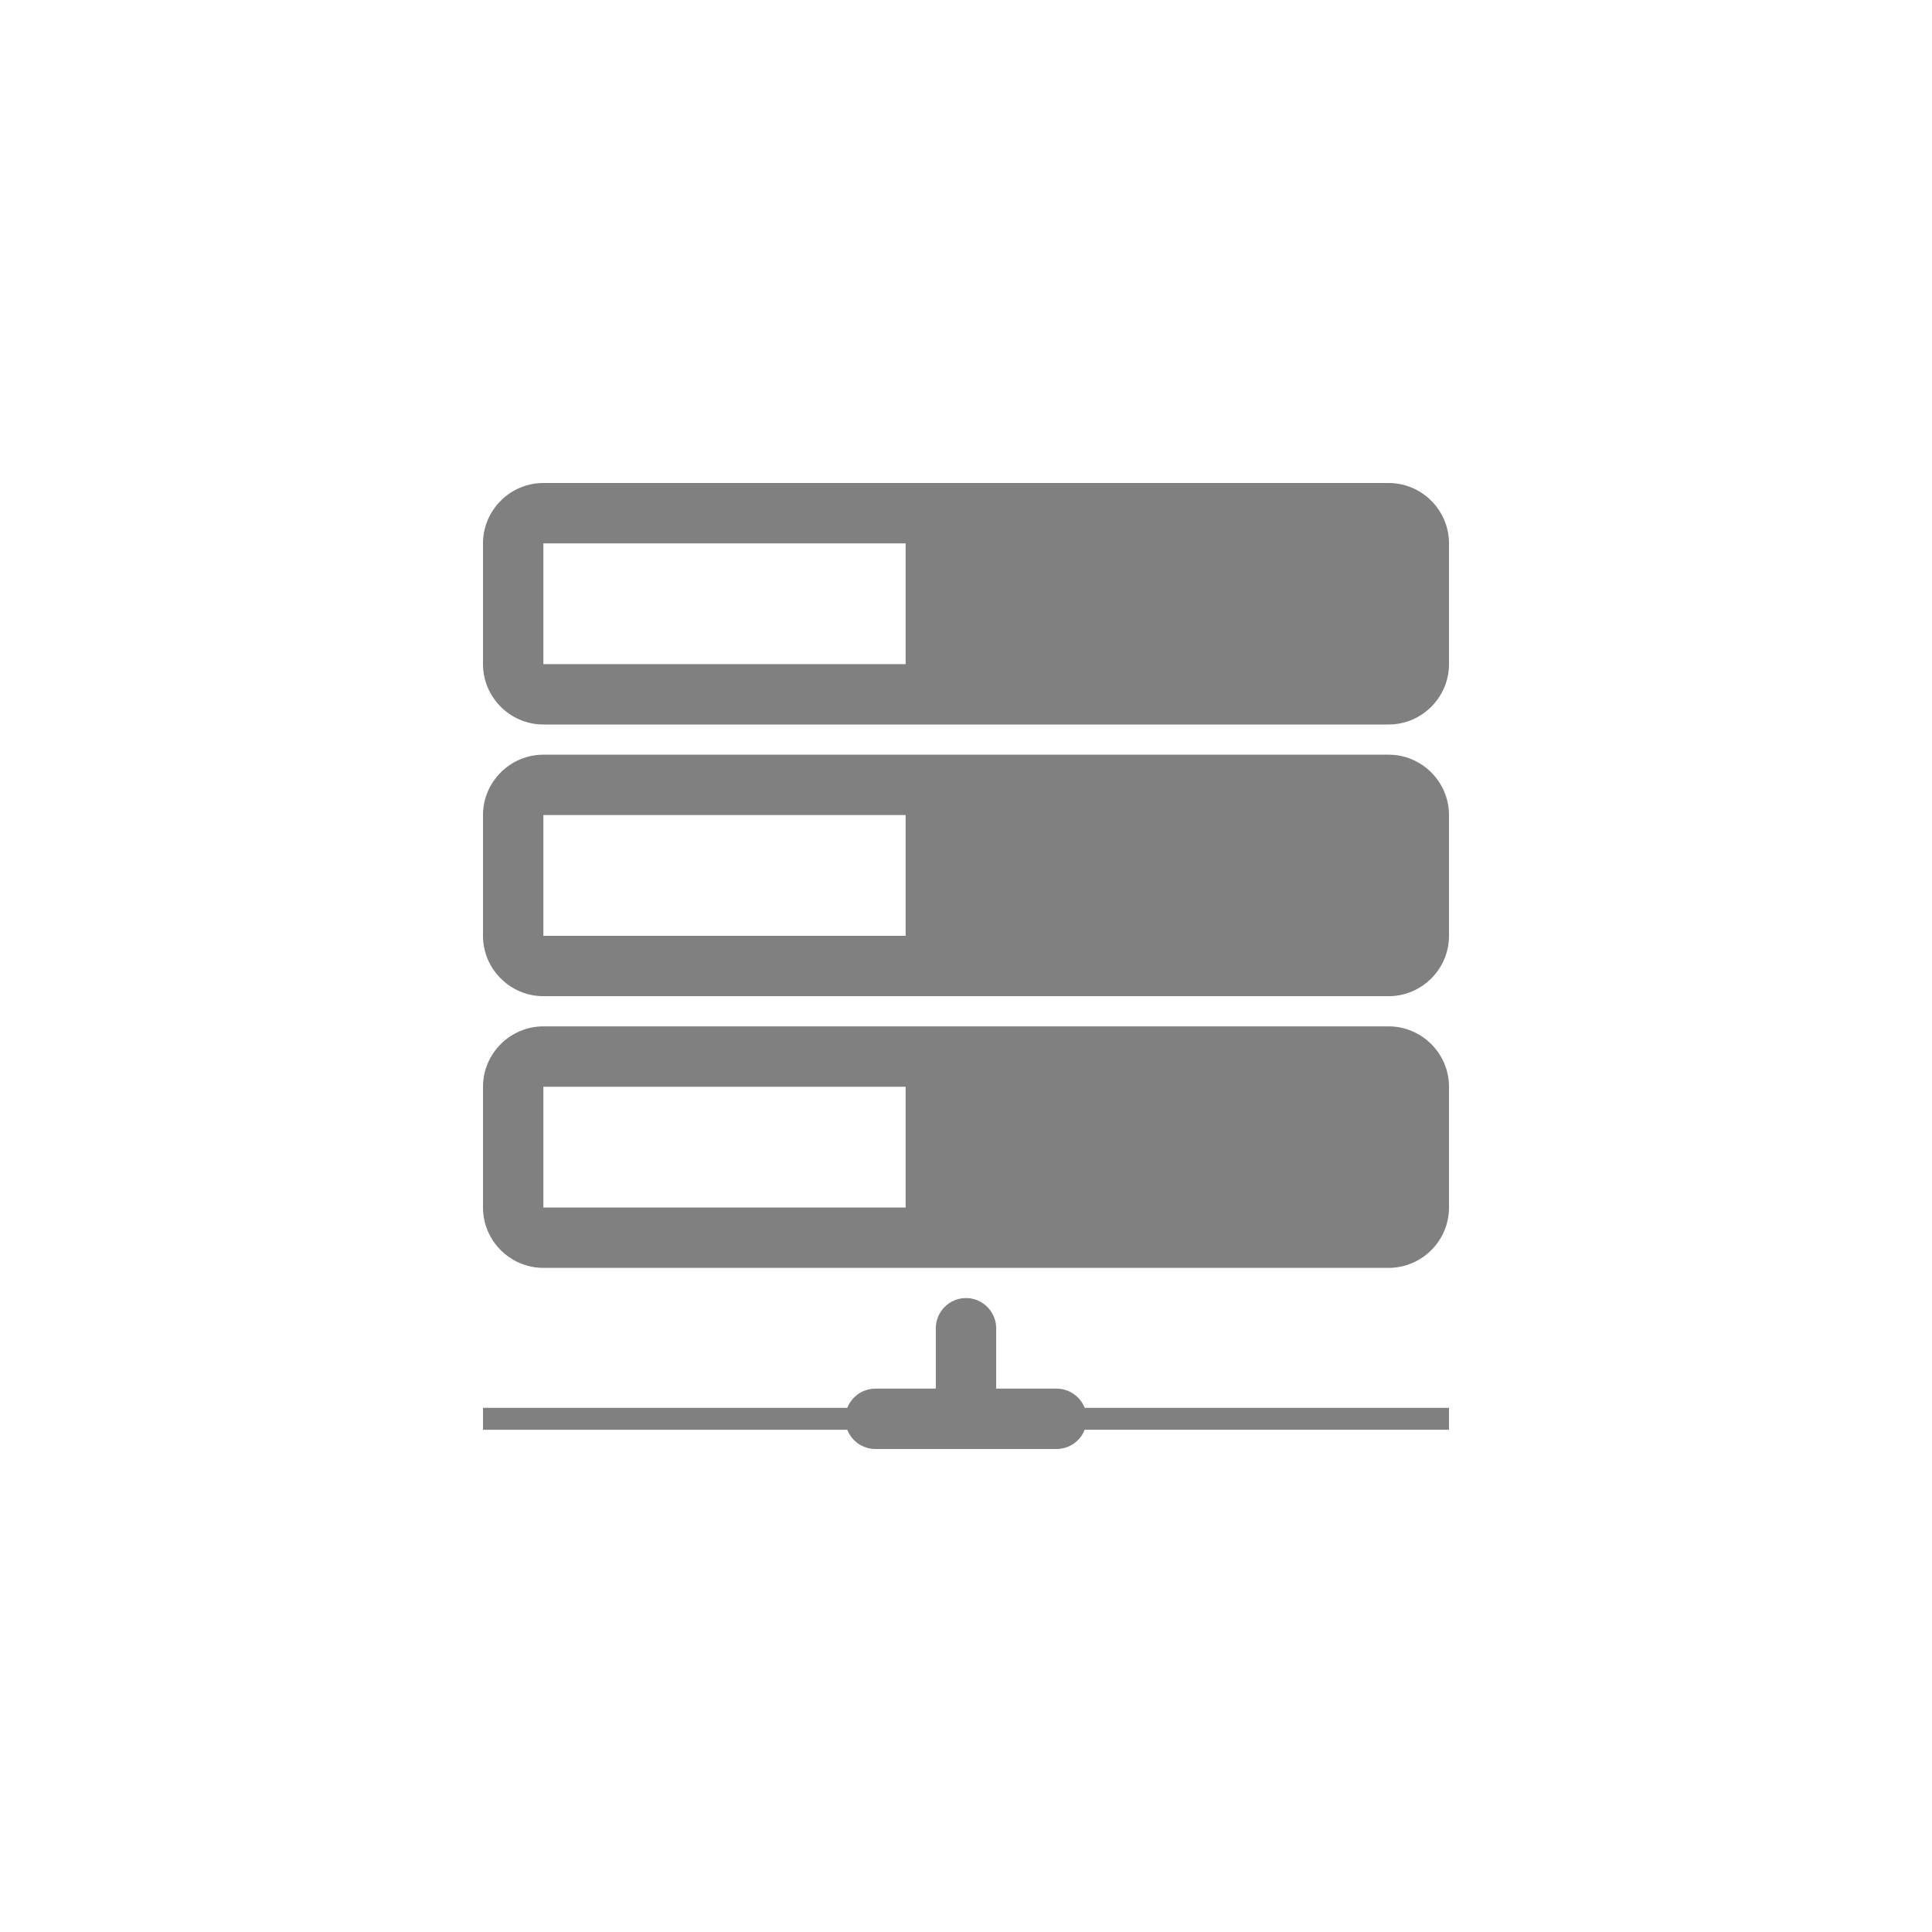
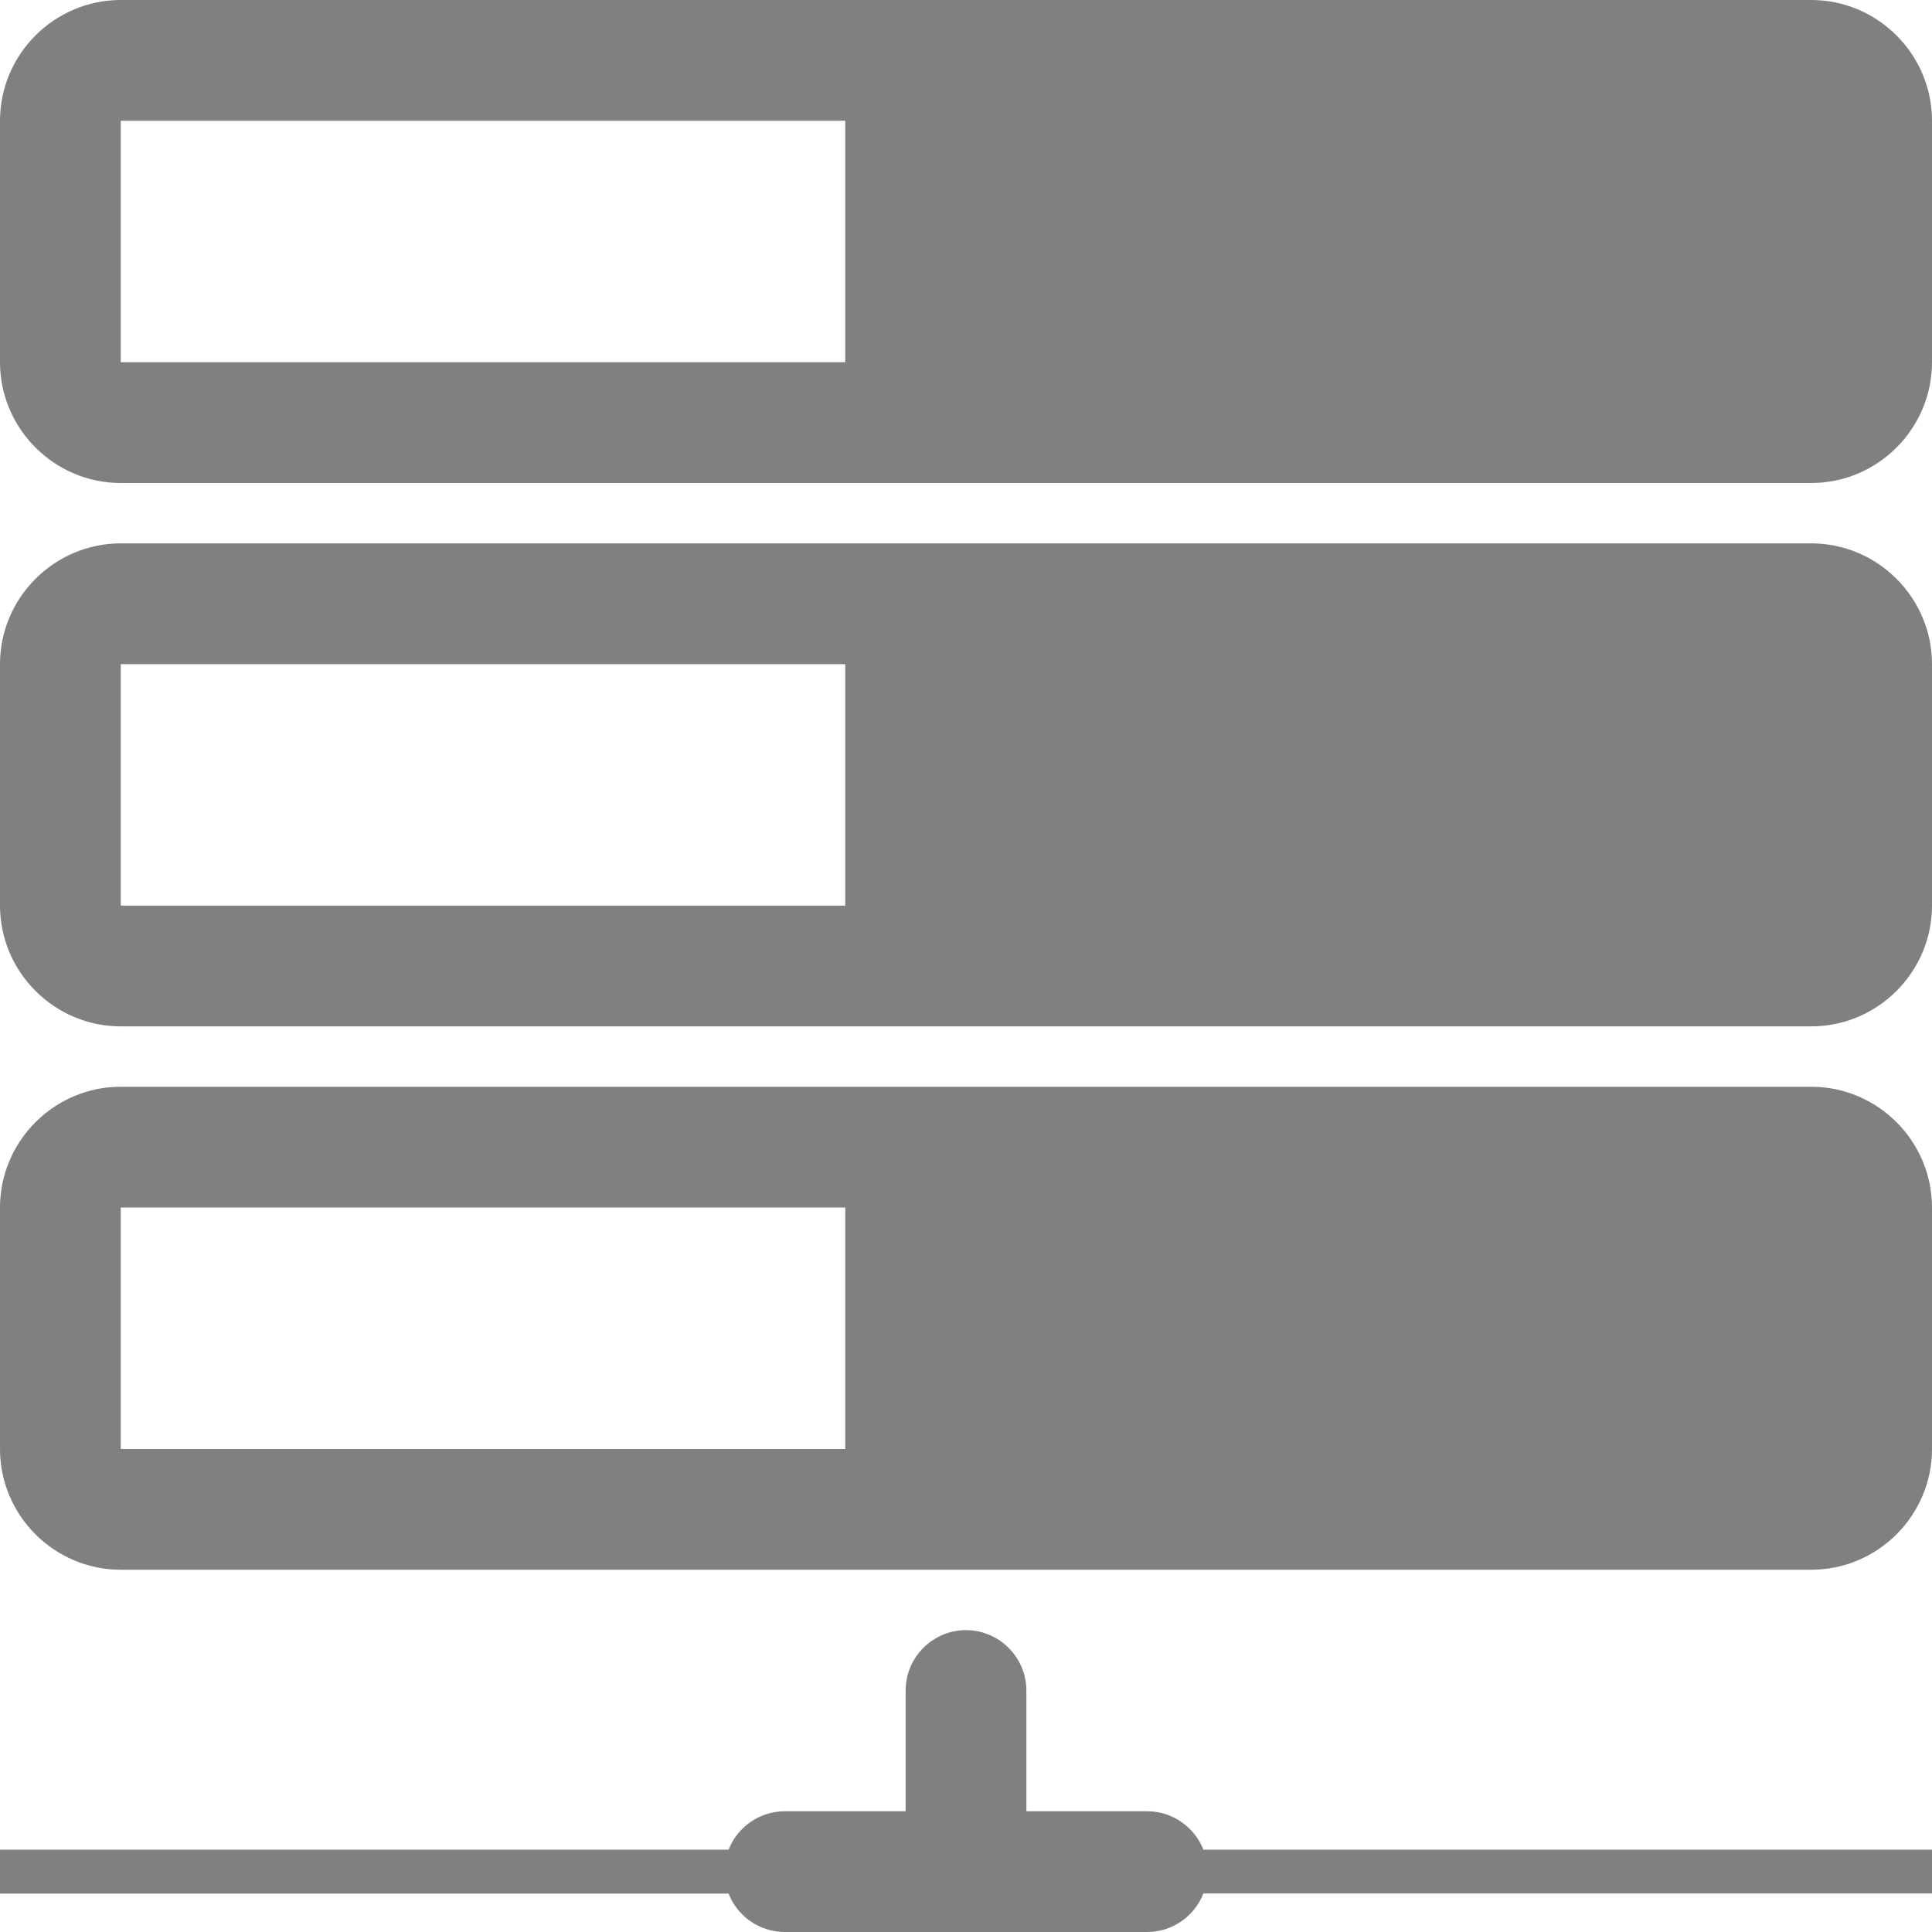
- <svg xmlns="http://www.w3.org/2000/svg" version="1.1" x="0px" y="0px" width="32px" height="32px" viewBox="0 0 32 32" enable-background="new 0 0 32 32" xml:space="preserve">
+ <svg xmlns="http://www.w3.org/2000/svg" version="1.1" x="0px" y="0px" width="12px" height="12px" viewBox="8 8 16 16" enable-background="new 8 8 16 16" xml:space="preserve">
  <g id="_x32_2_1_">
    <g>
      <path fill-rule="evenodd" clip-rule="evenodd" fill="#808080" d="M8,23.318h6.034C14.106,23.133,14.288,23,14.5,23h1v-1    c0-0.275,0.225-0.5,0.499-0.5H16c0.274,0,0.5,0.225,0.5,0.5v1h1c0.211,0,0.393,0.133,0.466,0.318H24v0.363h-6.034    C17.893,23.868,17.711,24,17.5,24h-3c-0.212,0-0.394-0.132-0.466-0.318H8V23.318z" />
      <path id="_x3C_Path_x3E__36_" fill-rule="evenodd" clip-rule="evenodd" fill="#808080" d="M9,17h14c0.55,0,1,0.45,1,1v2    c0,0.551-0.45,1-1,1H9c-0.55,0-1-0.449-1-1v-2C8,17.45,8.45,17,9,17L9,17z M9,8h14c0.55,0,1,0.45,1,1v2c0,0.55-0.45,1-1,1H9    c-0.55,0-1-0.45-1-1V9C8,8.45,8.45,8,9,8L9,8z M9,9v2h6V9H9L9,9z M9,12.5h14c0.55,0,1,0.45,1,1v2c0,0.55-0.45,1-1,1H9    c-0.55,0-1-0.45-1-1v-2C8,12.95,8.45,12.5,9,12.5L9,12.5z M9,13.5v2h6v-2H9L9,13.5z M9,18v2h6v-2H9z" />
    </g>
  </g>
</svg>
